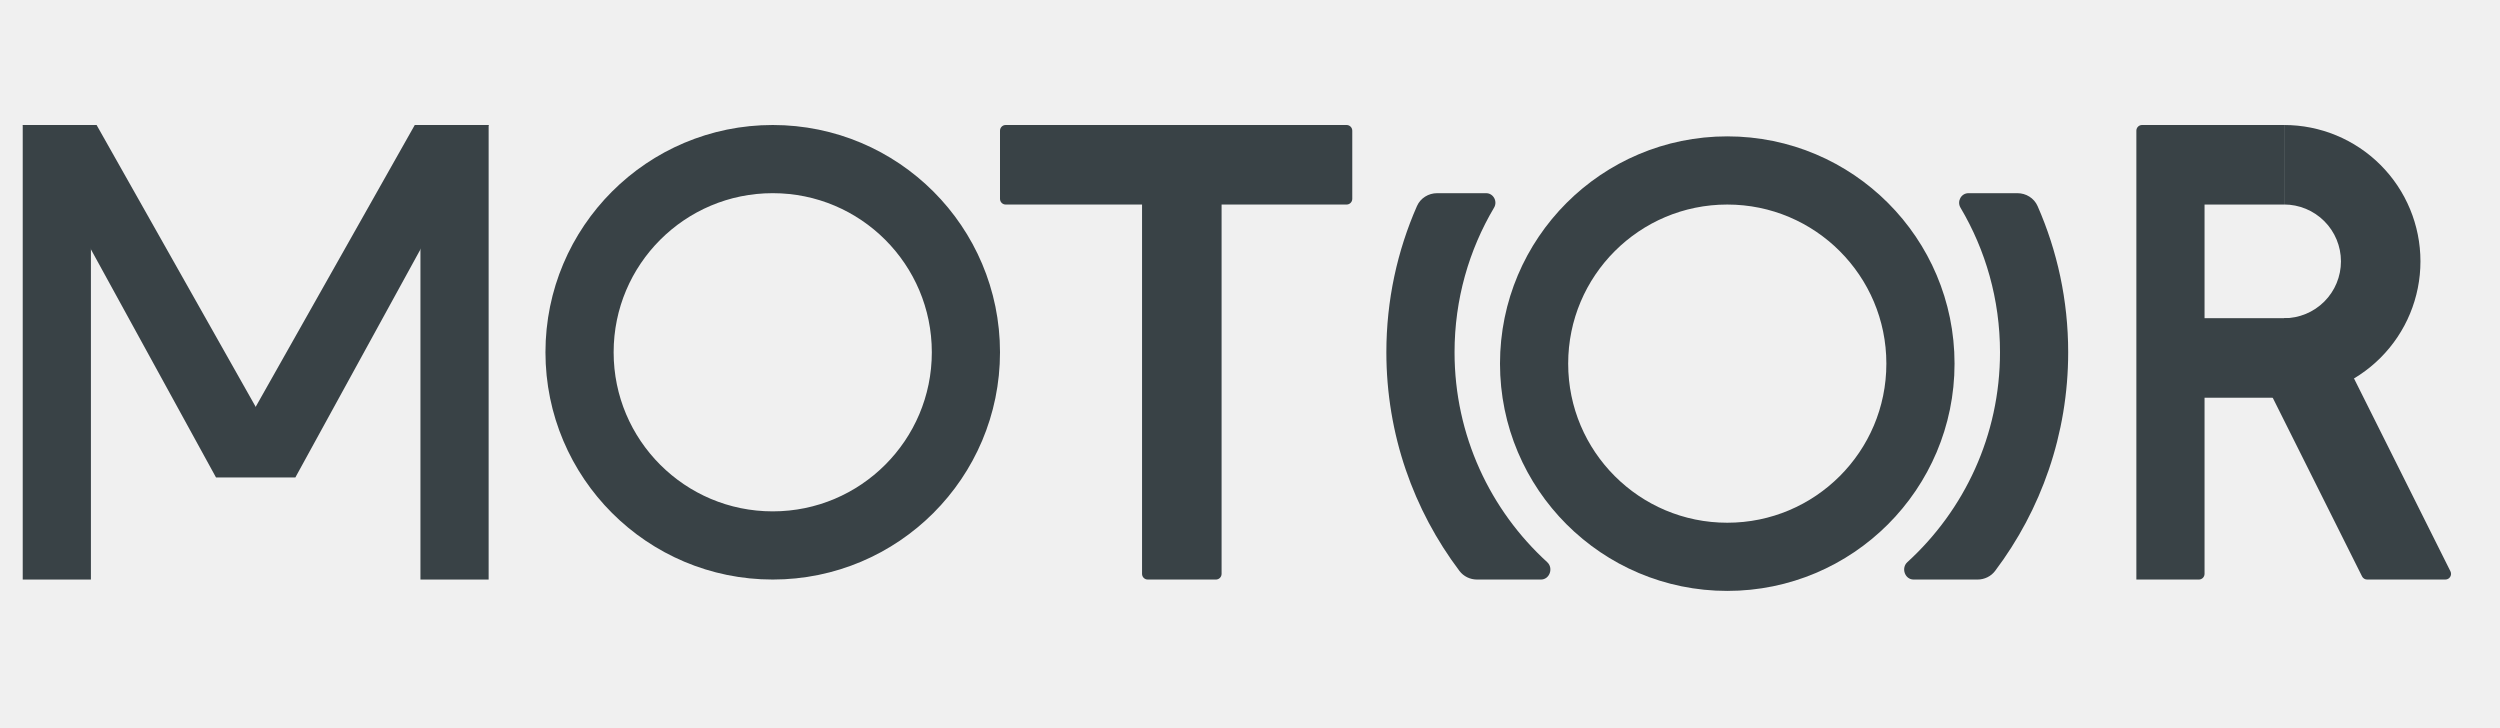
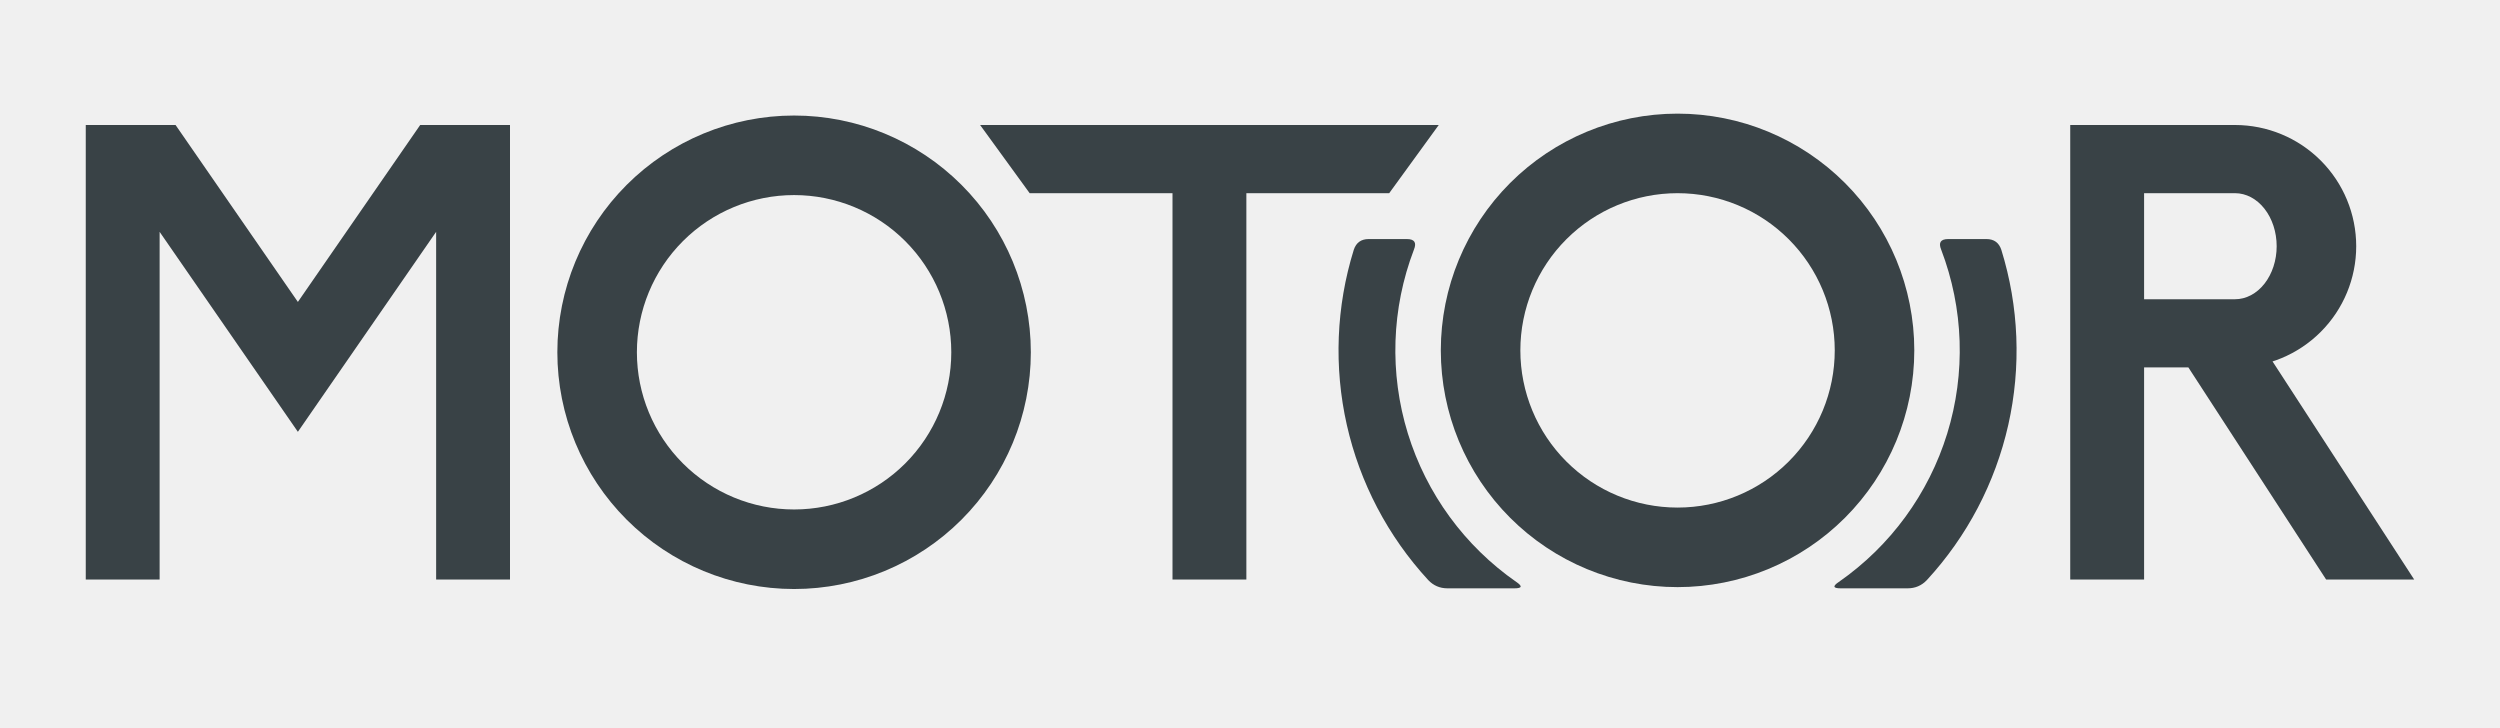
- <svg xmlns="http://www.w3.org/2000/svg" width="220" height="64" viewBox="0 0 220 64" fill="none">
-   <path d="M85 31C85 40.389 77.389 48 68 48C58.611 48 51 40.389 51 31C51 21.611 58.611 14 68 14C77.389 14 85 21.611 85 31Z" stroke-width="6" stroke="#394246" />
-   <path d="M169 32C169 41.389 161.389 49 152 49C142.611 49 135 41.389 135 32C135 22.611 142.611 15 152 15C161.389 15 169 22.611 169 32Z" stroke-width="6" stroke="#394246" />
-   <path d="M130.777 17C131.419 17 131.805 17.721 131.478 18.273C129.268 22.001 128 26.352 128 31C128 38.317 131.144 44.899 136.154 49.471C136.722 49.989 136.371 51 135.602 51H129.981C129.375 51 128.798 50.727 128.432 50.242C124.395 44.887 122 38.224 122 31C122 26.423 122.962 22.071 124.693 18.134C125.001 17.434 125.704 17 126.469 17L130.777 17Z" fill="#394246" />
-   <path d="M177.531 17C178.296 17 178.999 17.434 179.307 18.134C181.038 22.071 182 26.423 182 31C182 38.224 179.605 44.887 175.568 50.242C175.202 50.727 174.625 51 174.019 51H168.398C167.629 51 167.278 49.989 167.846 49.471C172.856 44.899 176 38.317 176 31C176 26.352 174.732 22.001 172.522 18.273C172.195 17.721 172.581 17 173.223 17H177.531Z" fill="#394246" />
-   <path d="M118.5 11C118.776 11 119 11.224 119 11.5V17.5C119 17.776 118.776 18 118.5 18H107.5V50.5C107.5 50.776 107.276 51 107 51H101C100.724 51 100.5 50.776 100.5 50.5V18H88.5C88.224 18 88 17.776 88 17.5V11.5C88 11.224 88.224 11 88.5 11H118.5Z" fill="#394246" />
-   <rect x="43" y="11" width="40" height="6" transform="rotate(90 43 11)" fill="#394246" />
-   <rect x="8" y="11" width="40" height="6" transform="rotate(90 8 11)" fill="#394246" />
-   <path d="M8.5 11L26 42L19 42L2 11L8.5 11Z" fill="#394246" />
-   <path d="M36.5 11L19 42L26 42L43 11L36.5 11Z" fill="#394246" />
-   <mask id="stroke0_2523_19304" fill="white">
-     <path d="M201 35C204.183 35 207.235 33.736 209.485 31.485C211.736 29.235 213 26.183 213 23C213 19.817 211.736 16.765 209.485 14.515C207.235 12.264 204.183 11 201 11L201 17.996C202.327 17.996 203.6 18.523 204.538 19.462C205.477 20.4 206.004 21.673 206.004 23C206.004 24.327 205.477 25.6 204.538 26.538C203.6 27.477 202.327 28.004 201 28.004L201 35Z" />
-   </mask>
-   <path d="M201 35C204.183 35 207.235 33.736 209.485 31.485C211.736 29.235 213 26.183 213 23C213 19.817 211.736 16.765 209.485 14.515C207.235 12.264 204.183 11 201 11L201 17.996C202.327 17.996 203.6 18.523 204.538 19.462C205.477 20.4 206.004 21.673 206.004 23C206.004 24.327 205.477 25.6 204.538 26.538C203.6 27.477 202.327 28.004 201 28.004L201 35Z" stroke-width="8" stroke="#394246" mask="url(#stroke0_2523_19304)" />
-   <path d="M194 11L194 50.5C194 50.776 193.776 51 193.5 51L188 51L188 11.5C188 11.224 188.224 11 188.5 11L194 11Z" fill="#394246" />
-   <rect x="204" y="28" width="7" height="13" transform="rotate(90 204 28)" fill="#394246" />
-   <rect x="201" y="11" width="7" height="10" transform="rotate(90 201 11)" fill="#394246" />
-   <path d="M215.639 50.276C215.805 50.609 215.563 51 215.191 51H208.309C208.119 51 207.946 50.893 207.861 50.724L198.5 32H206.5L215.639 50.276Z" fill="#394246" />
+ <svg xmlns="http://www.w3.org/2000/svg" width="220" height="64" viewBox="-17.64 -3 660 192" fill="none">
+   <g clip-path="url(#clip0_272_4887_l)">
+     <path d="M5 30H24.5V150H5V30ZM97.5 30H117V150H97.5V30ZM5 30H28.71L61 76.71L93.29 30H117L61 111L5 30ZM241.11 30H362.19L349.11 48H254.19L241.11 30ZM291.9 30H311.4V150H291.9V30ZM528.9 30H548.4V150H528.9V30ZM548.4 30H572.4C580.887 30 589.026 33.371 595.027 39.373C601.029 45.374 604.4 53.513 604.4 62C604.4 70.487 601.029 78.626 595.027 84.627C589.026 90.629 580.887 94 572.4 94H548.4V30ZM548.4 48V76H572.4C575.317 76 578.115 74.525 580.178 71.9C582.241 69.274 583.4 65.713 583.4 62C583.4 58.287 582.241 54.726 580.178 52.1C578.115 49.475 575.317 48 572.4 48H548.4ZM548.4 76H571.65L619.71 150H596.46L548.4 76Z" fill="#394246" />
+     <path d="M129.5 90C129.5 106.576 136.085 122.473 147.806 134.194C159.527 145.915 175.424 152.5 192 152.5C208.576 152.5 224.473 145.915 236.194 134.194C247.915 122.473 254.5 106.576 254.5 90C254.5 73.424 247.915 57.527 236.194 45.806C224.473 34.085 208.576 27.5 192 27.5C175.424 27.5 159.527 34.085 147.806 45.806C136.085 57.527 129.5 73.424 129.5 90ZM150.5 90C150.5 101.006 154.872 111.562 162.655 119.345C170.438 127.128 180.994 131.5 192 131.5C203.006 131.5 213.562 127.128 221.345 119.345C229.128 111.562 233.5 101.006 233.5 90C233.5 78.993 229.128 68.438 221.345 60.655C213.562 52.872 203.006 48.5 192 48.5C180.994 48.5 170.438 52.872 162.655 60.655C154.872 68.438 150.5 78.993 150.5 90Z" fill-rule="evenodd" clip-rule="evenodd" fill="#394246" />
+   </g>
+   <g clip-path="url(#clip1_272_4887_l)">
+     <path d="M362.734 89.5C362.734 106.076 369.318 121.973 381.039 133.694C392.761 145.415 408.658 152 425.234 152C441.81 152 457.707 145.415 469.428 133.694C481.149 121.973 487.734 106.076 487.734 89.5C487.734 72.924 481.149 57.027 469.428 45.306C457.707 33.585 441.81 27 425.234 27C408.658 27 392.761 33.585 381.039 45.306C369.318 57.027 362.734 72.924 362.734 89.5ZM383.734 89.5C383.734 100.507 388.106 111.062 395.889 118.845C403.671 126.628 414.227 131 425.234 131C436.24 131 446.796 126.628 454.579 118.845C462.361 111.062 466.734 100.507 466.734 89.5C466.734 78.493 462.361 67.938 454.579 60.155C446.796 52.372 436.24 48 425.234 48C414.227 48 403.671 52.372 395.889 60.155C388.106 67.938 383.734 78.493 383.734 89.5Z" fill-rule="evenodd" clip-rule="evenodd" fill="#394246" />
+     <path d="M506.774 60.11C508.774 60.11 510.087 61.06 510.714 62.96C515.363 77.94 515.994 93.879 512.544 109.179C509.093 124.48 501.682 138.605 491.054 150.14C489.674 151.593 487.984 152.32 485.984 152.32H468.294C466.294 152.32 466.124 151.763 467.784 150.65C481.446 141.144 491.532 127.338 496.433 111.432C501.334 95.525 500.767 78.436 494.824 62.89C494.07 61.037 494.694 60.11 496.694 60.11H506.774ZM343.694 60.11C341.694 60.11 340.38 61.06 339.754 62.96C335.104 77.94 334.473 93.879 337.923 109.179C341.374 124.48 348.785 138.605 359.414 150.14C360.794 151.593 362.484 152.32 364.484 152.32H382.174C384.174 152.32 384.344 151.763 382.684 150.65C369.021 141.144 358.935 127.338 354.034 111.432C349.133 95.525 349.7 78.436 355.644 62.89C356.397 61.037 355.774 60.11 353.774 60.11H343.694Z" fill="#394246" />
+   </g>
+   <defs>
+     <clipPath id="clip0_272_4887_l">
+       <rect width="614.71" height="125" fill="white" transform="translate(5 27.5)" />
+     </clipPath>
+     <clipPath id="clip1_272_4887_l">
+       <rect width="179" height="179" fill="white" transform="translate(335.734)" />
+     </clipPath>
+   </defs>
</svg>
